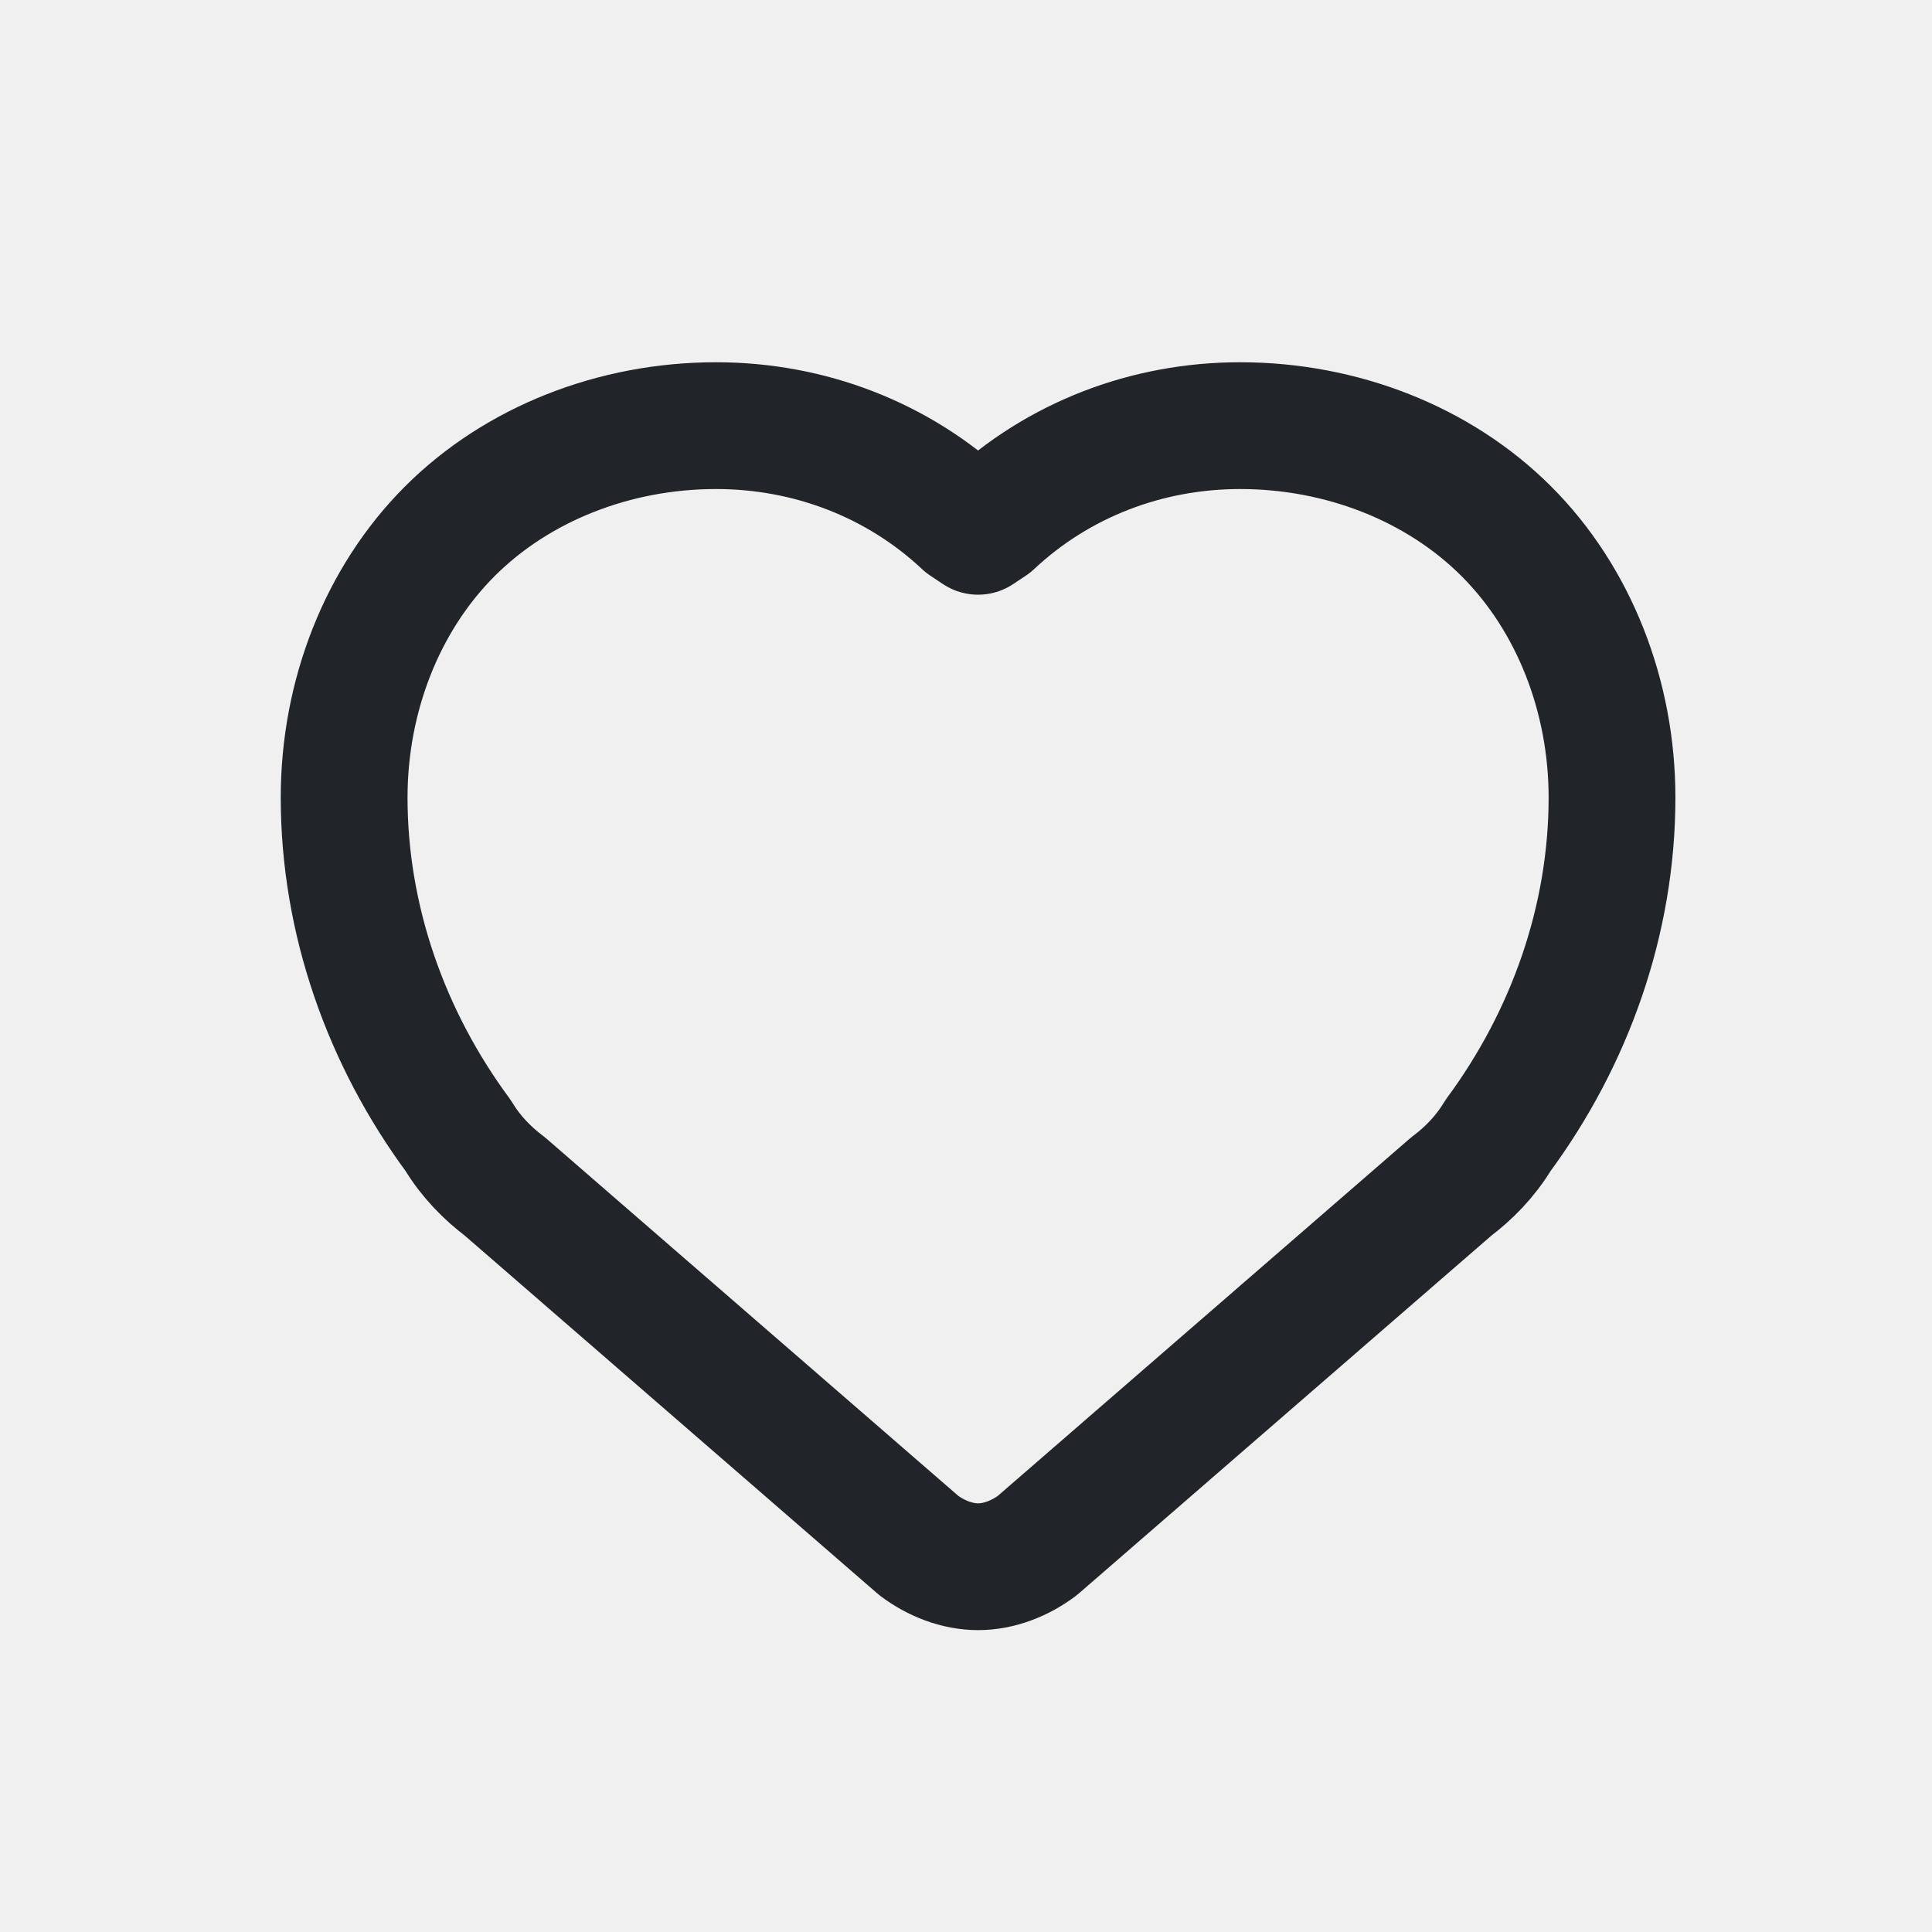
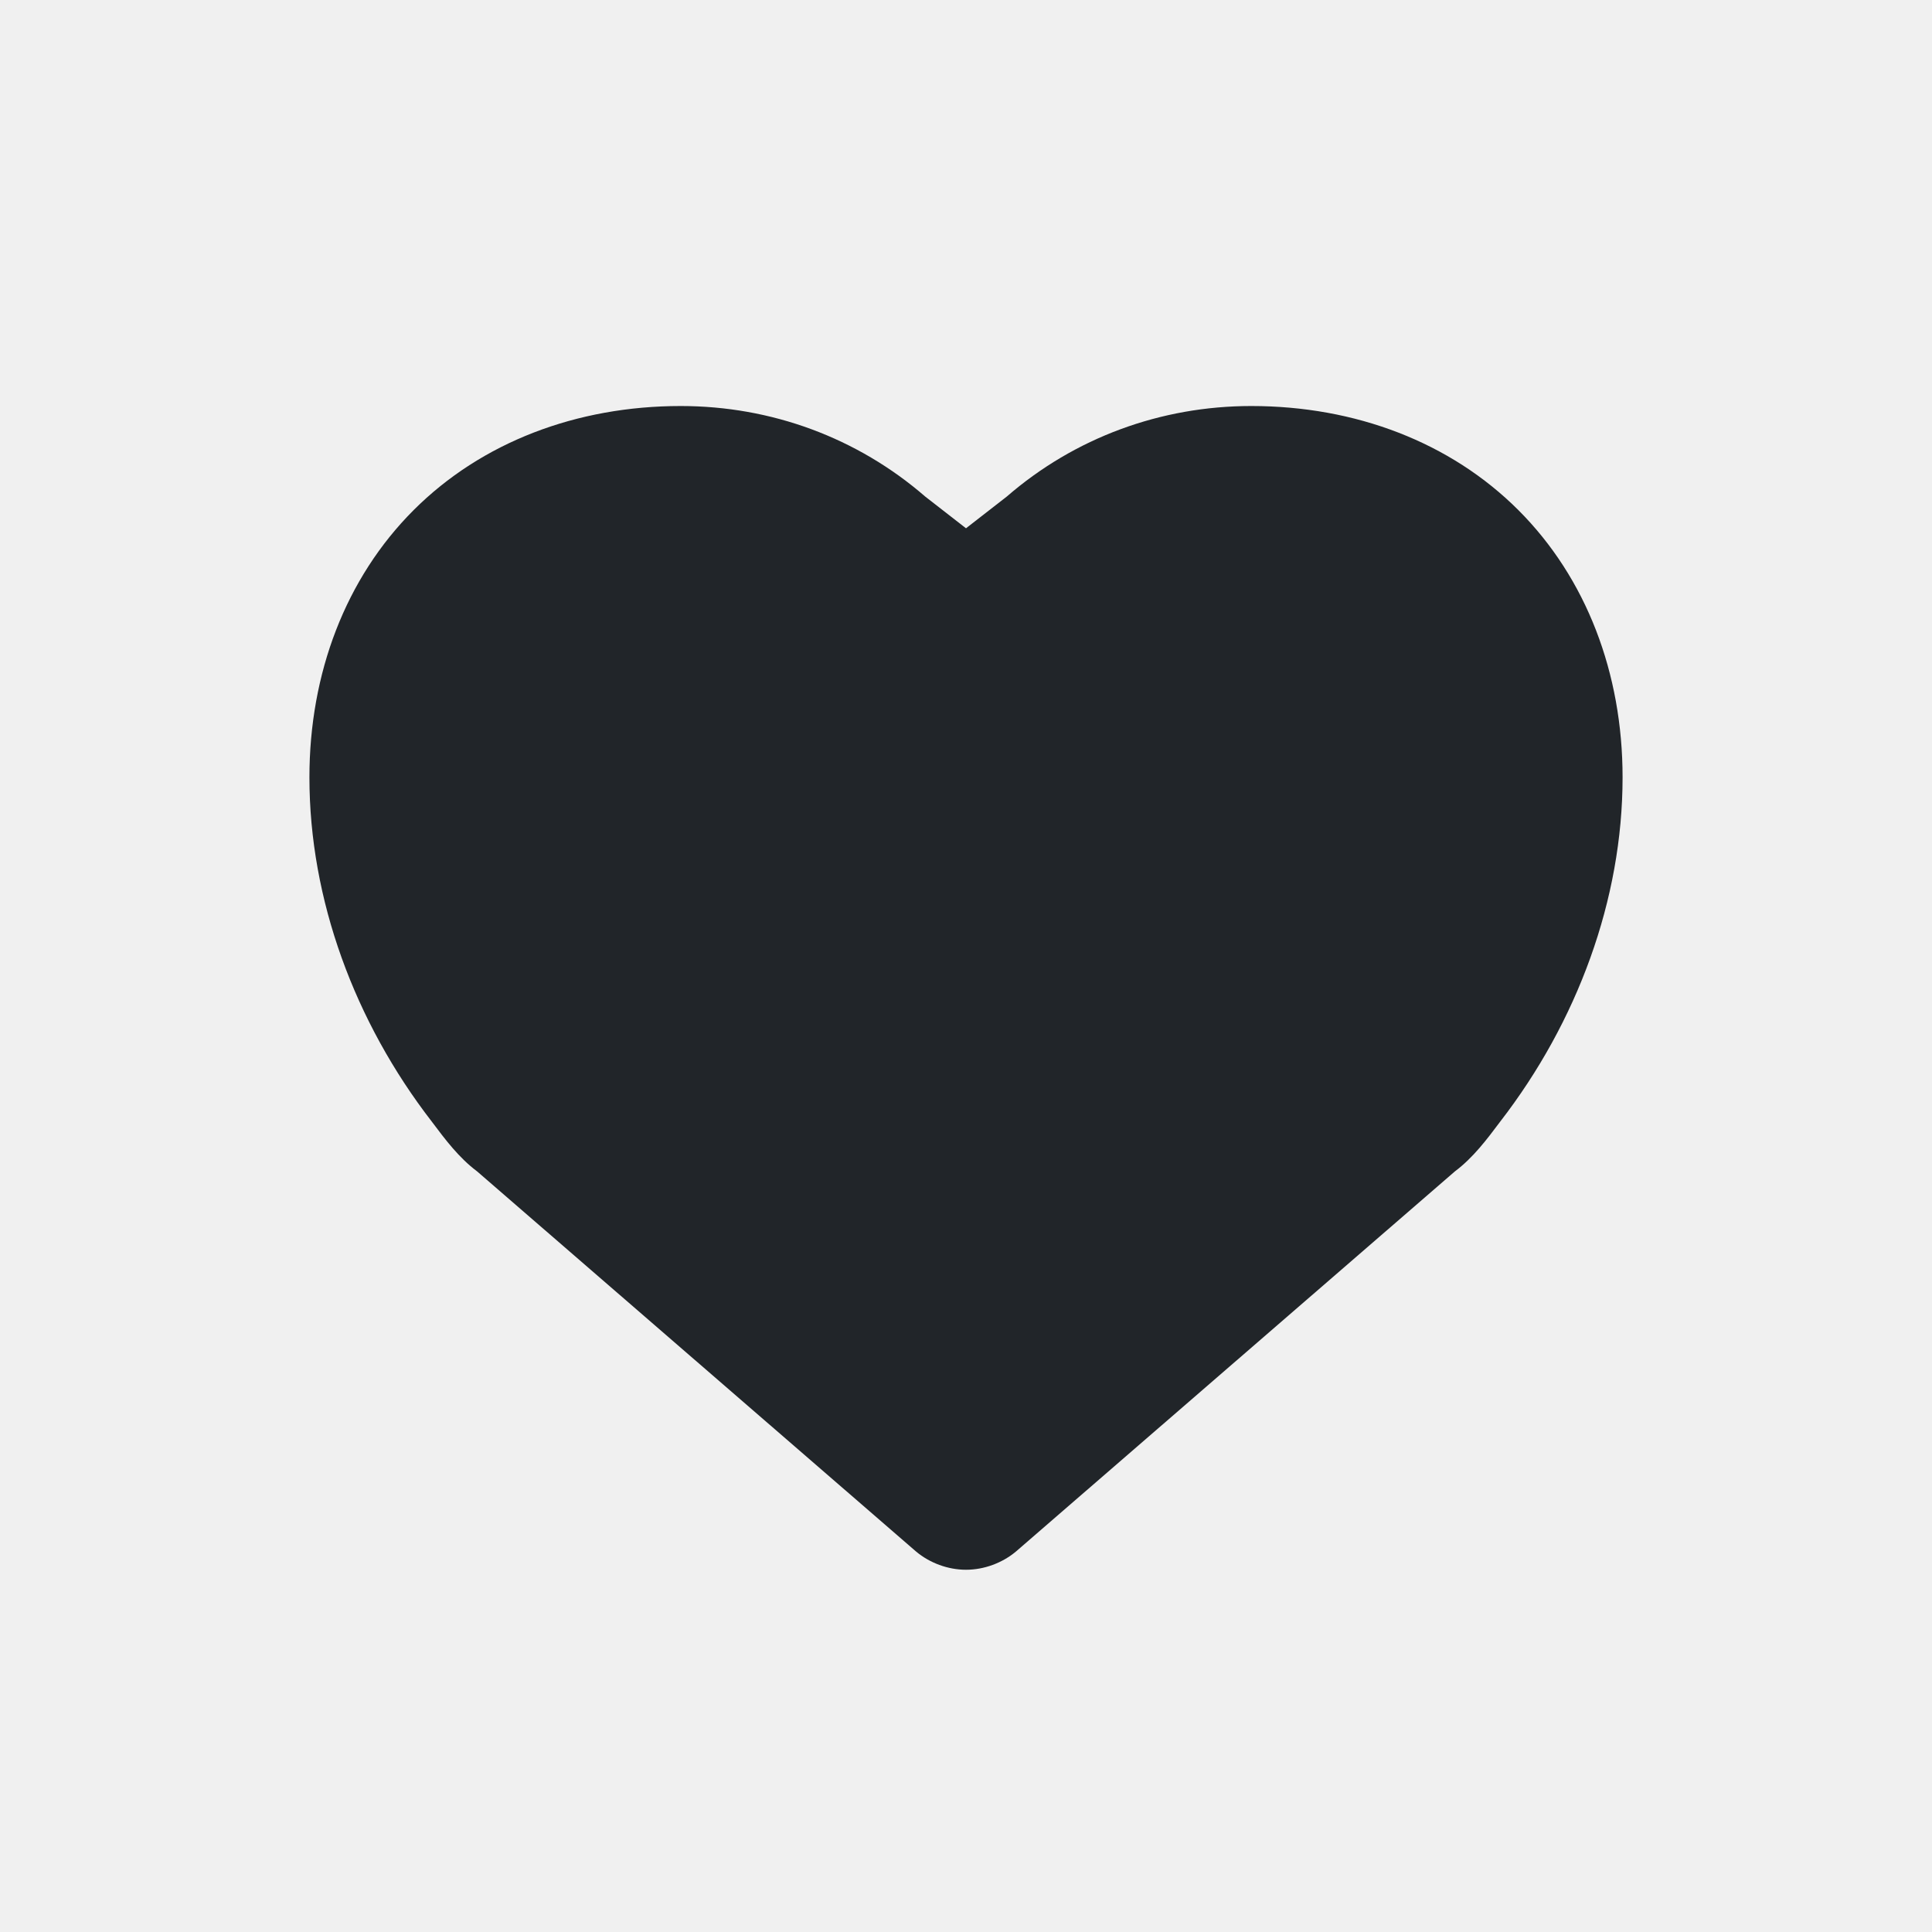
<svg xmlns="http://www.w3.org/2000/svg" viewBox="0 0 32 32" width="32" height="32">
-   <g transform="translate(5, 6) scale(0.7)">
-     <path d="M16 28.5C15.5 28.5 15 28.3 14.6 28L4.8 19.5C4.4 19.2 4 18.8 3.7 18.3C2 16 1 13.2 1 10.3C1 7.9 1.9 5.6 3.5 4C5.1 2.4 7.4 1.5 9.8 1.5C12 1.5 14.1 2.3 15.7 3.8L16 4L16.3 3.8C17.9 2.3 20 1.5 22.2 1.5C24.6 1.5 26.9 2.4 28.5 4C30.1 5.6 31 7.9 31 10.3C31 13.2 30 16 28.3 18.3C28 18.8 27.6 19.2 27.2 19.5L17.4 28C17 28.3 16.5 28.5 16 28.5Z" fill="none" stroke="#212529" stroke-width="3" stroke-linecap="round" stroke-linejoin="round" />
+   <style>
+     path {
+       fill: #212529;
+     }
+     @media (prefers-color-scheme: dark) {
+       path {
+         fill: #ffffff;
+       }
+     }
+   </style>
+   <g transform="translate(4, 5) scale(0.75)">
+     <path d="M16 28C15.6 28 15.2 27.85 14.9 27.6L5.2 19.2C4.8 18.9 4.5 18.5 4.2 18.1C2.5 15.9 1.5 13.2 1.5 10.5C1.5 8.2 2.3 6.1 3.8 4.6C5.3 3.1 7.4 2.3 9.7 2.3C11.7 2.3 13.6 3 15.1 4.3L16 5L16.9 4.3C18.4 3 20.3 2.3 22.3 2.3C24.6 2.3 26.7 3.1 28.2 4.6C29.7 6.1 30.5 8.2 30.5 10.5C30.5 13.2 29.5 15.9 27.8 18.1C27.5 18.5 27.2 18.9 26.8 19.2L17.1 27.6C16.8 27.85 16.4 28 16 28Z" />
  </g>
</svg>
